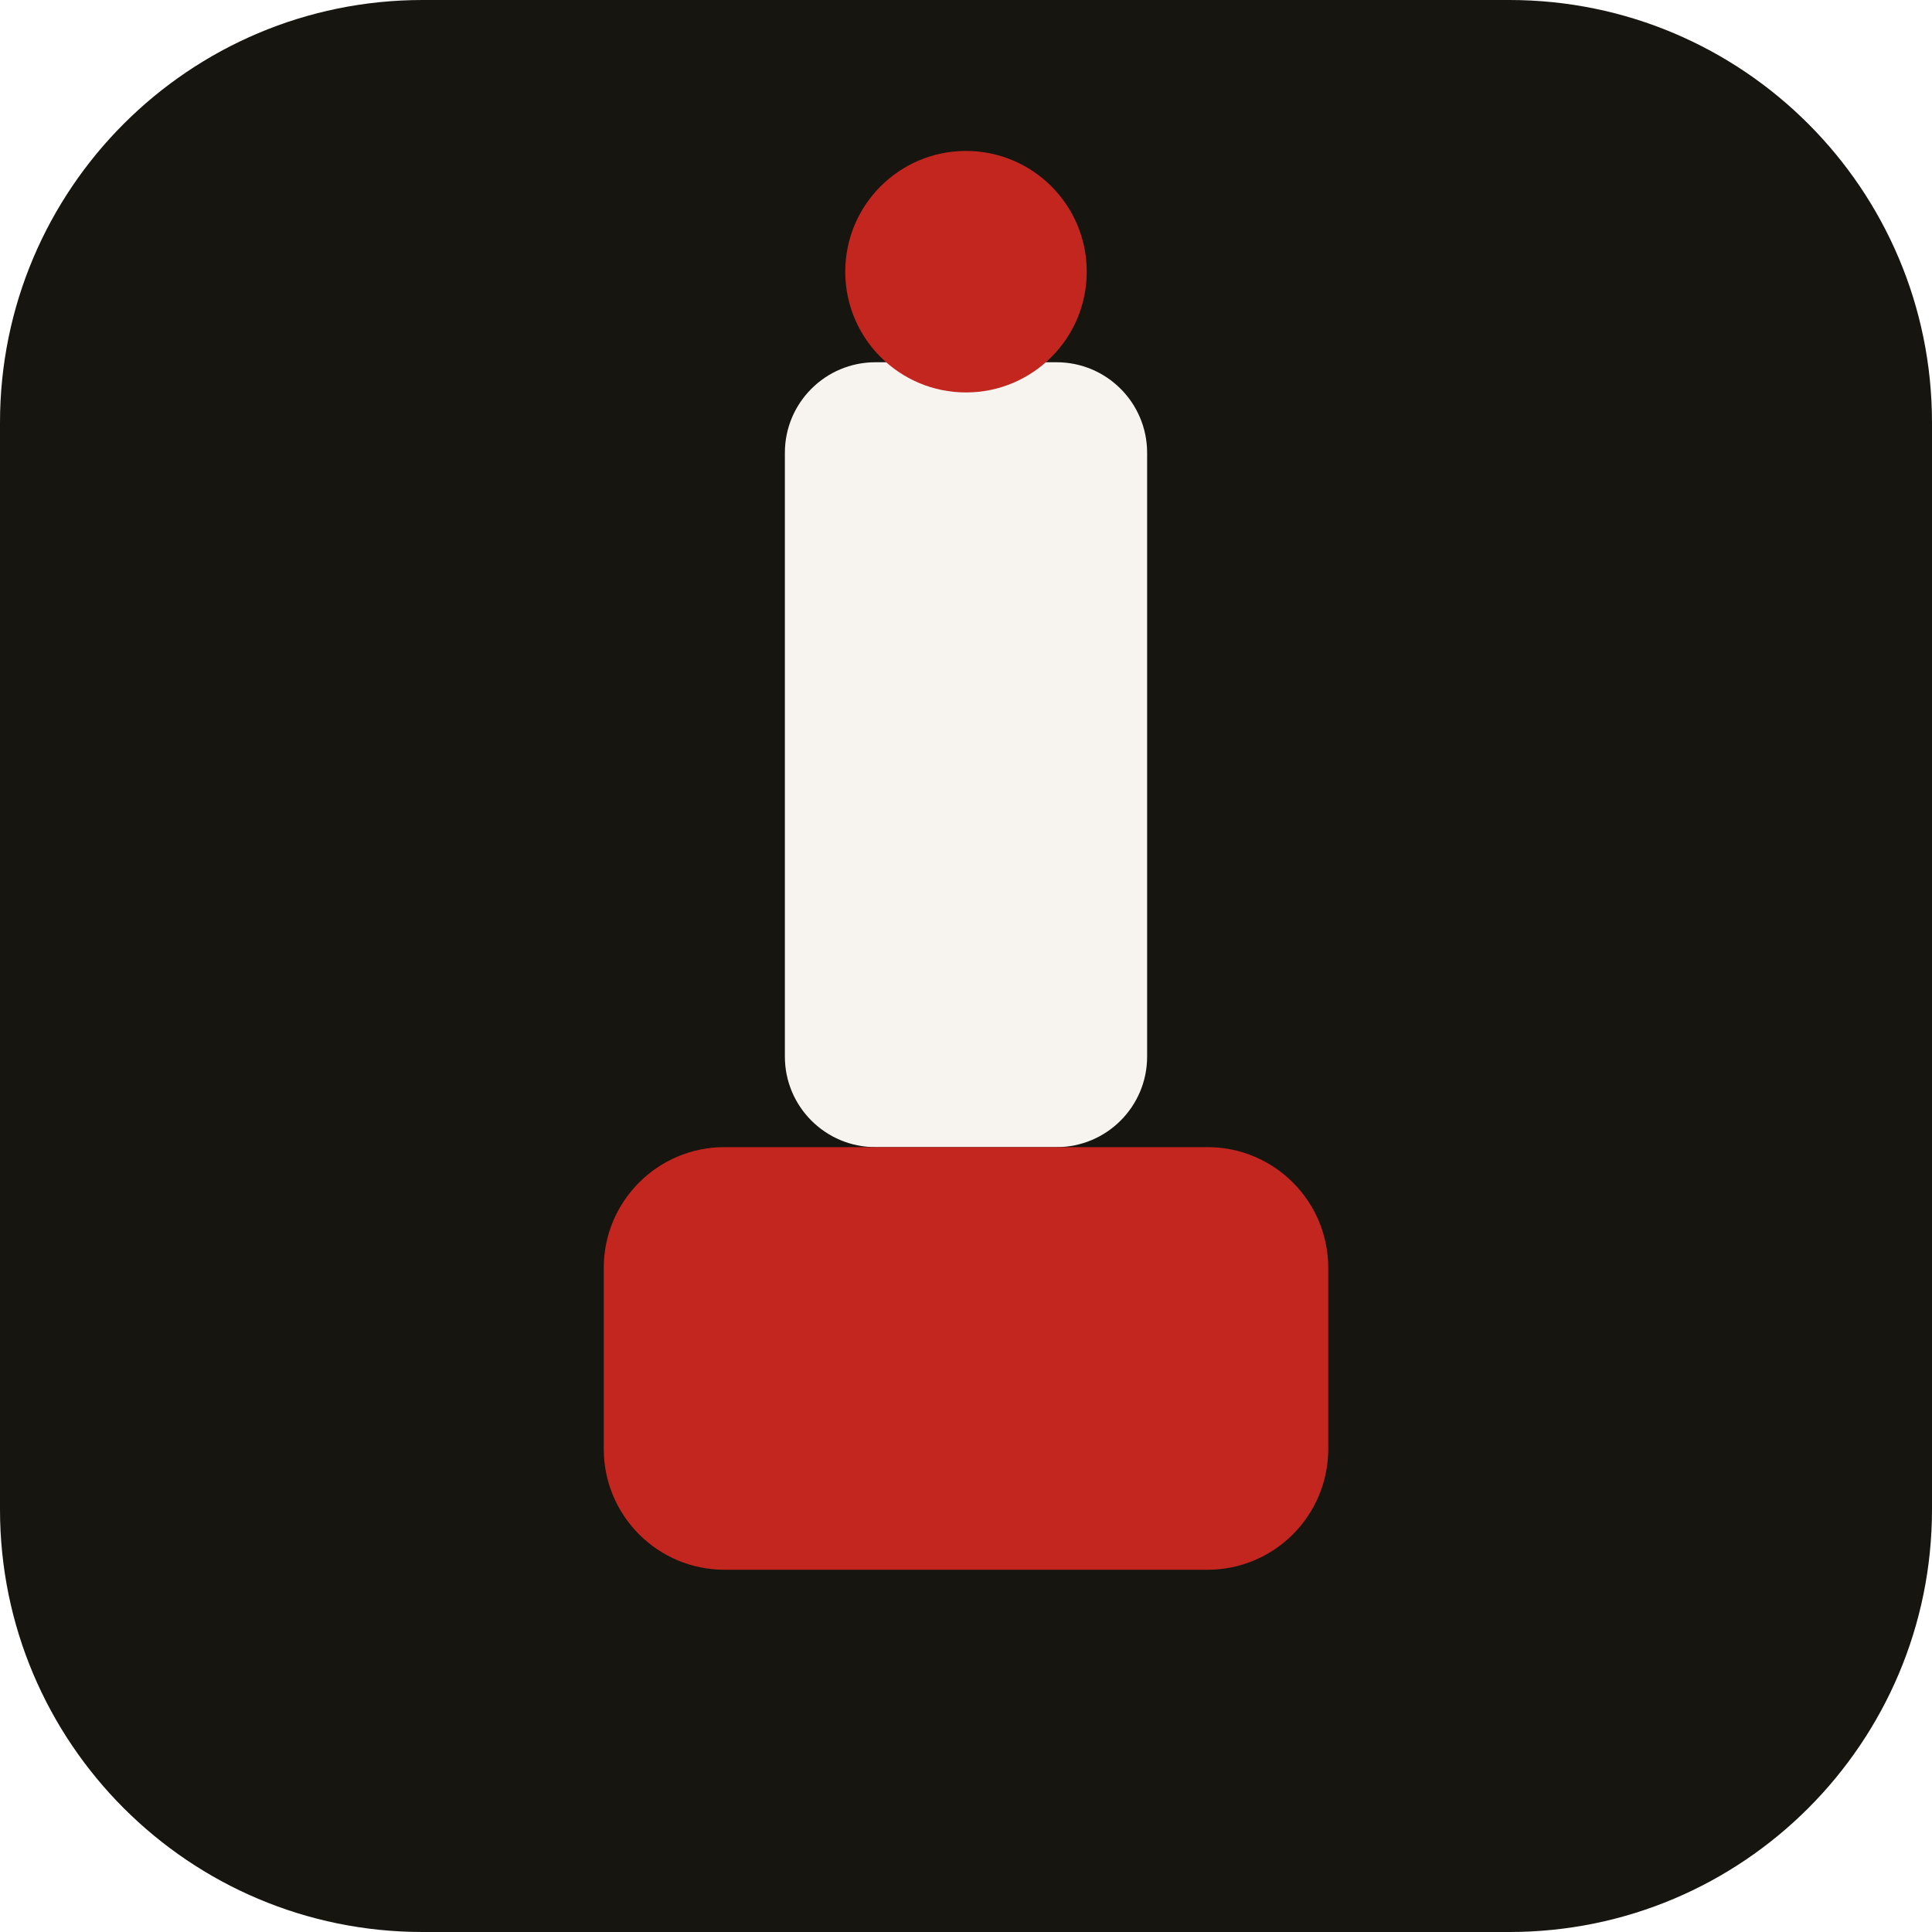
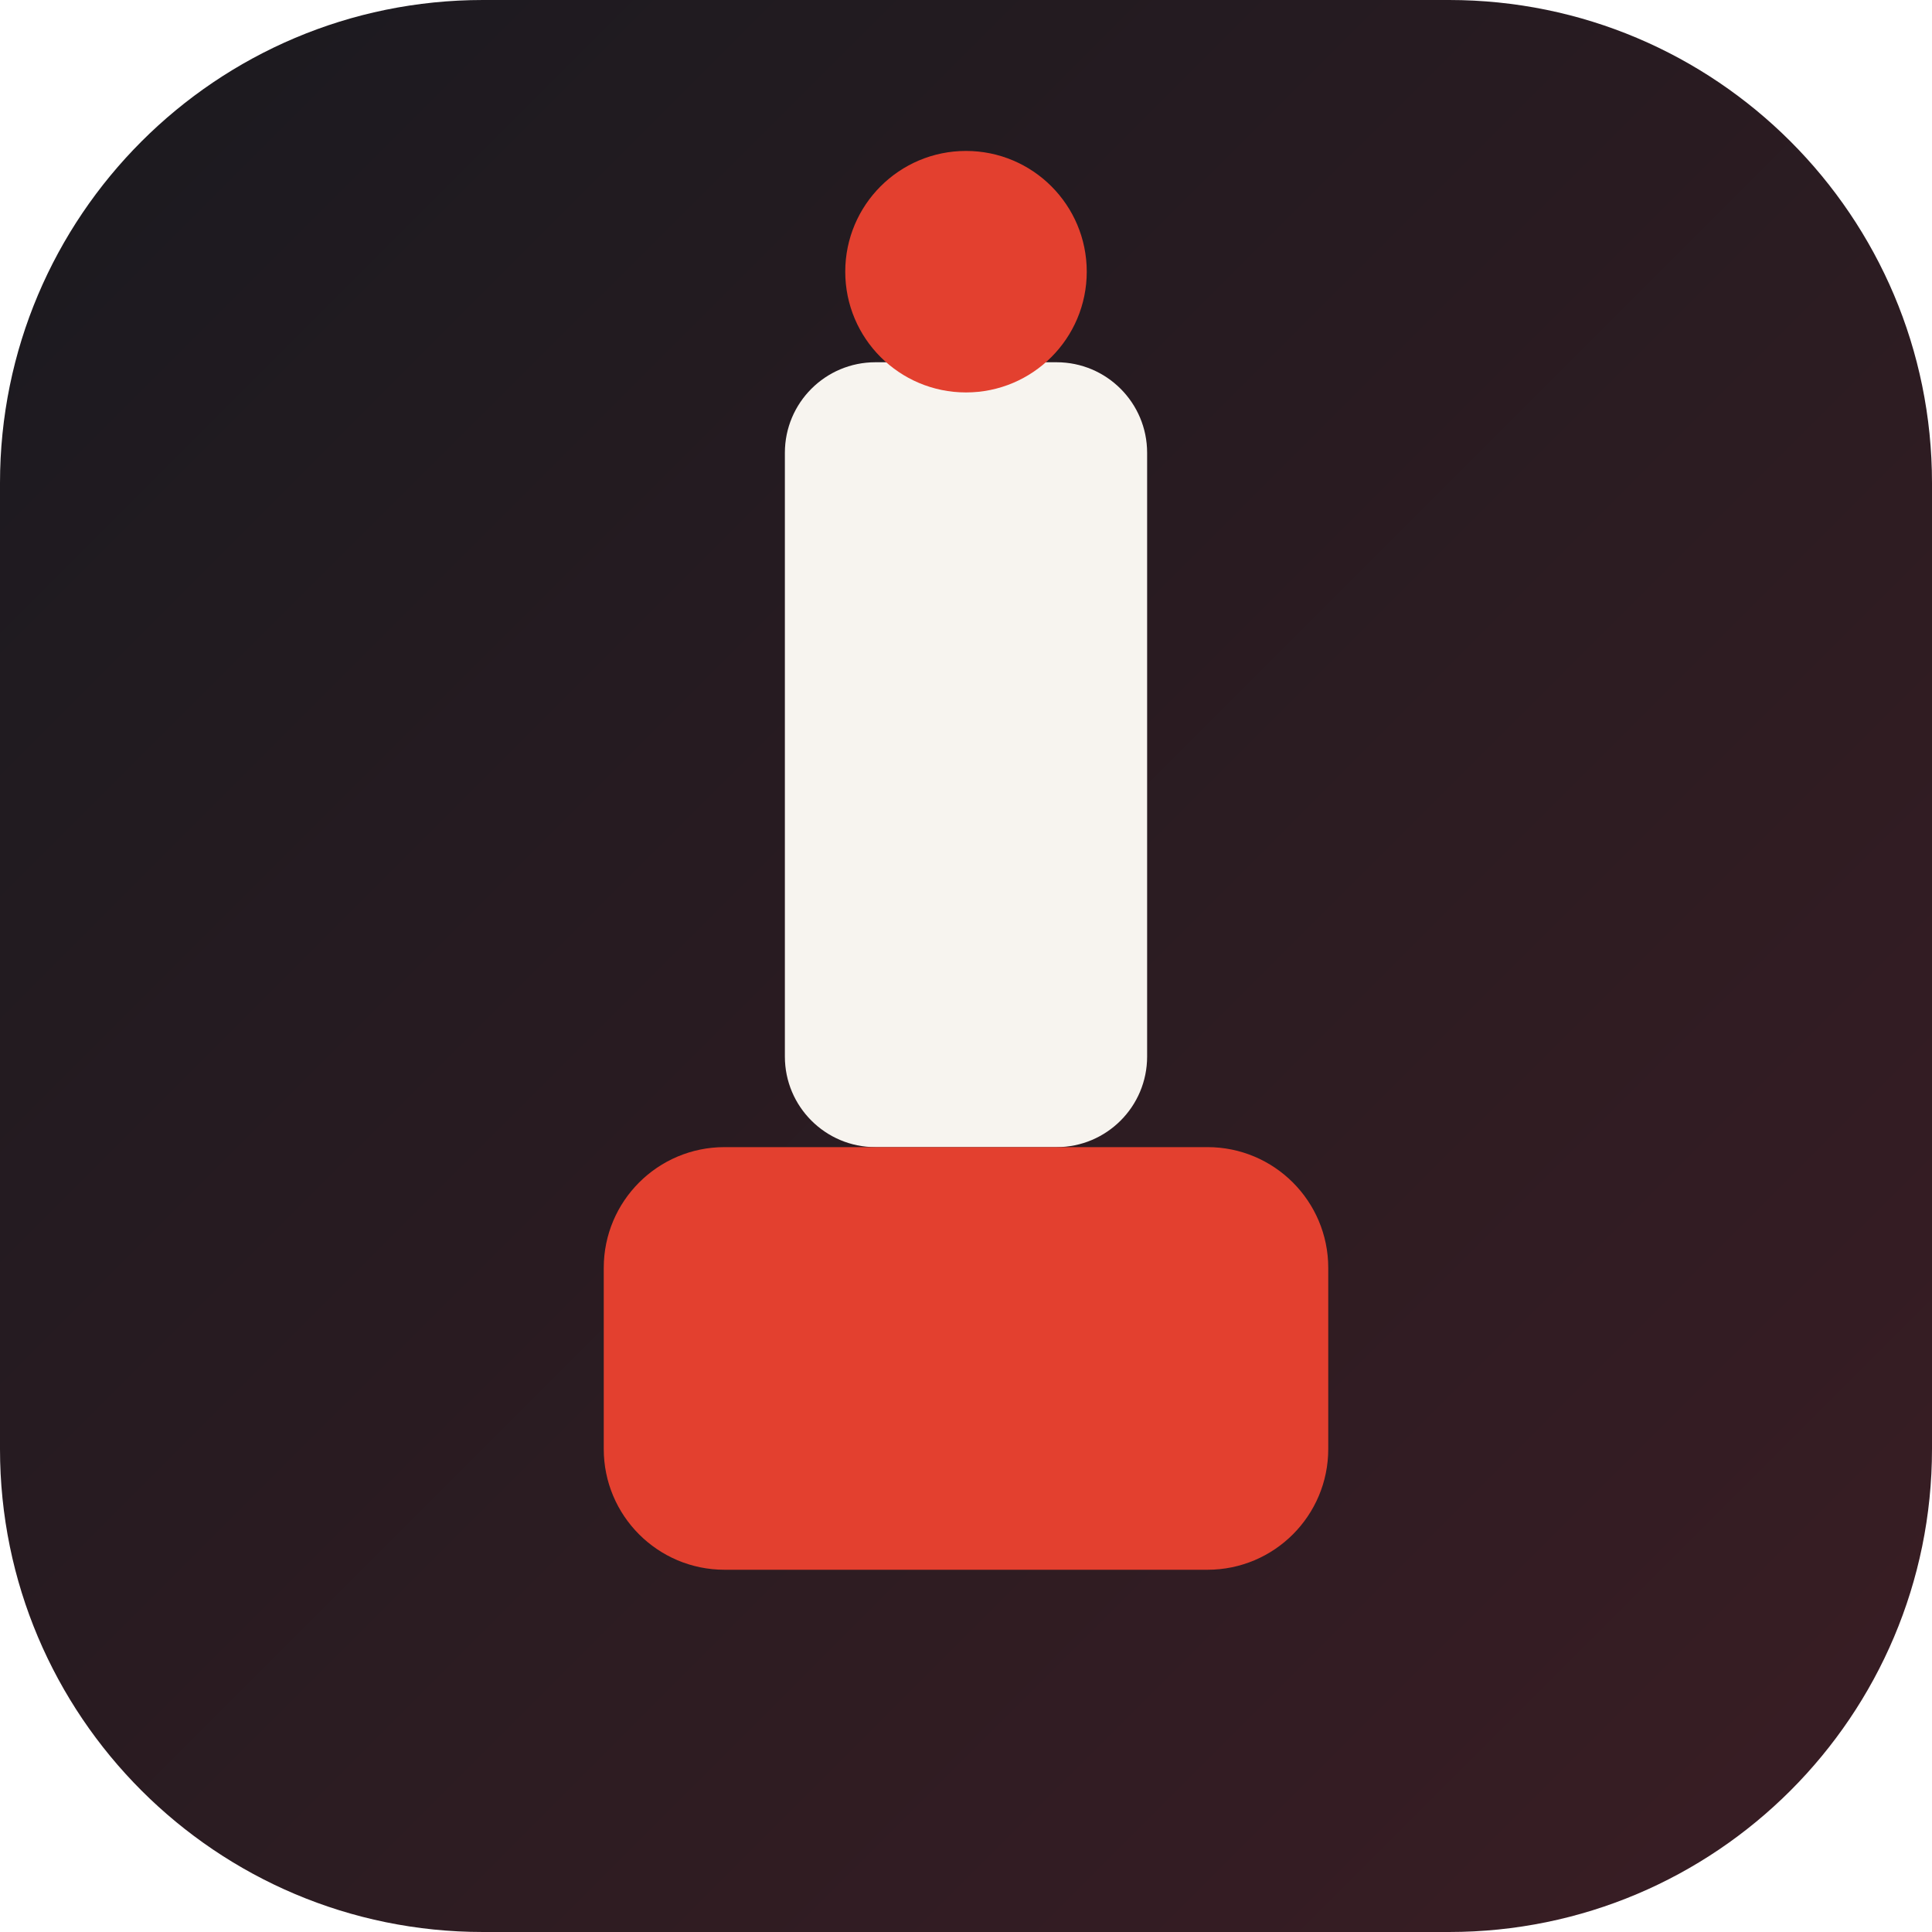
<svg xmlns="http://www.w3.org/2000/svg" viewBox="0 0 64 64" width="64" height="64">
-   <rect width="64" height="64" rx="14" fill="#16150f" />
+   <defs>
+     <linearGradient id="f" x1="0" y1="0" x2="1" y2="1">
+       <stop offset="0" stop-color="#1a1a1f" />
+       <stop offset="1" stop-color="#3a1d24" />
+     </linearGradient>
+   </defs>
+   <rect width="64" height="64" rx="16" fill="url(#f)" />
  <rect x="26" y="12" width="12" height="26" rx="3" fill="#f7f4ef" />
-   <rect x="20" y="38" width="24" height="14" rx="4" fill="#c2261f" />
-   <circle cx="32" cy="9" r="4" fill="#c2261f" />
+   <rect x="20" y="38" width="24" height="14" rx="4" fill="#e3402f" />
+   <circle cx="32" cy="9" r="4" fill="#e3402f" />
</svg>
